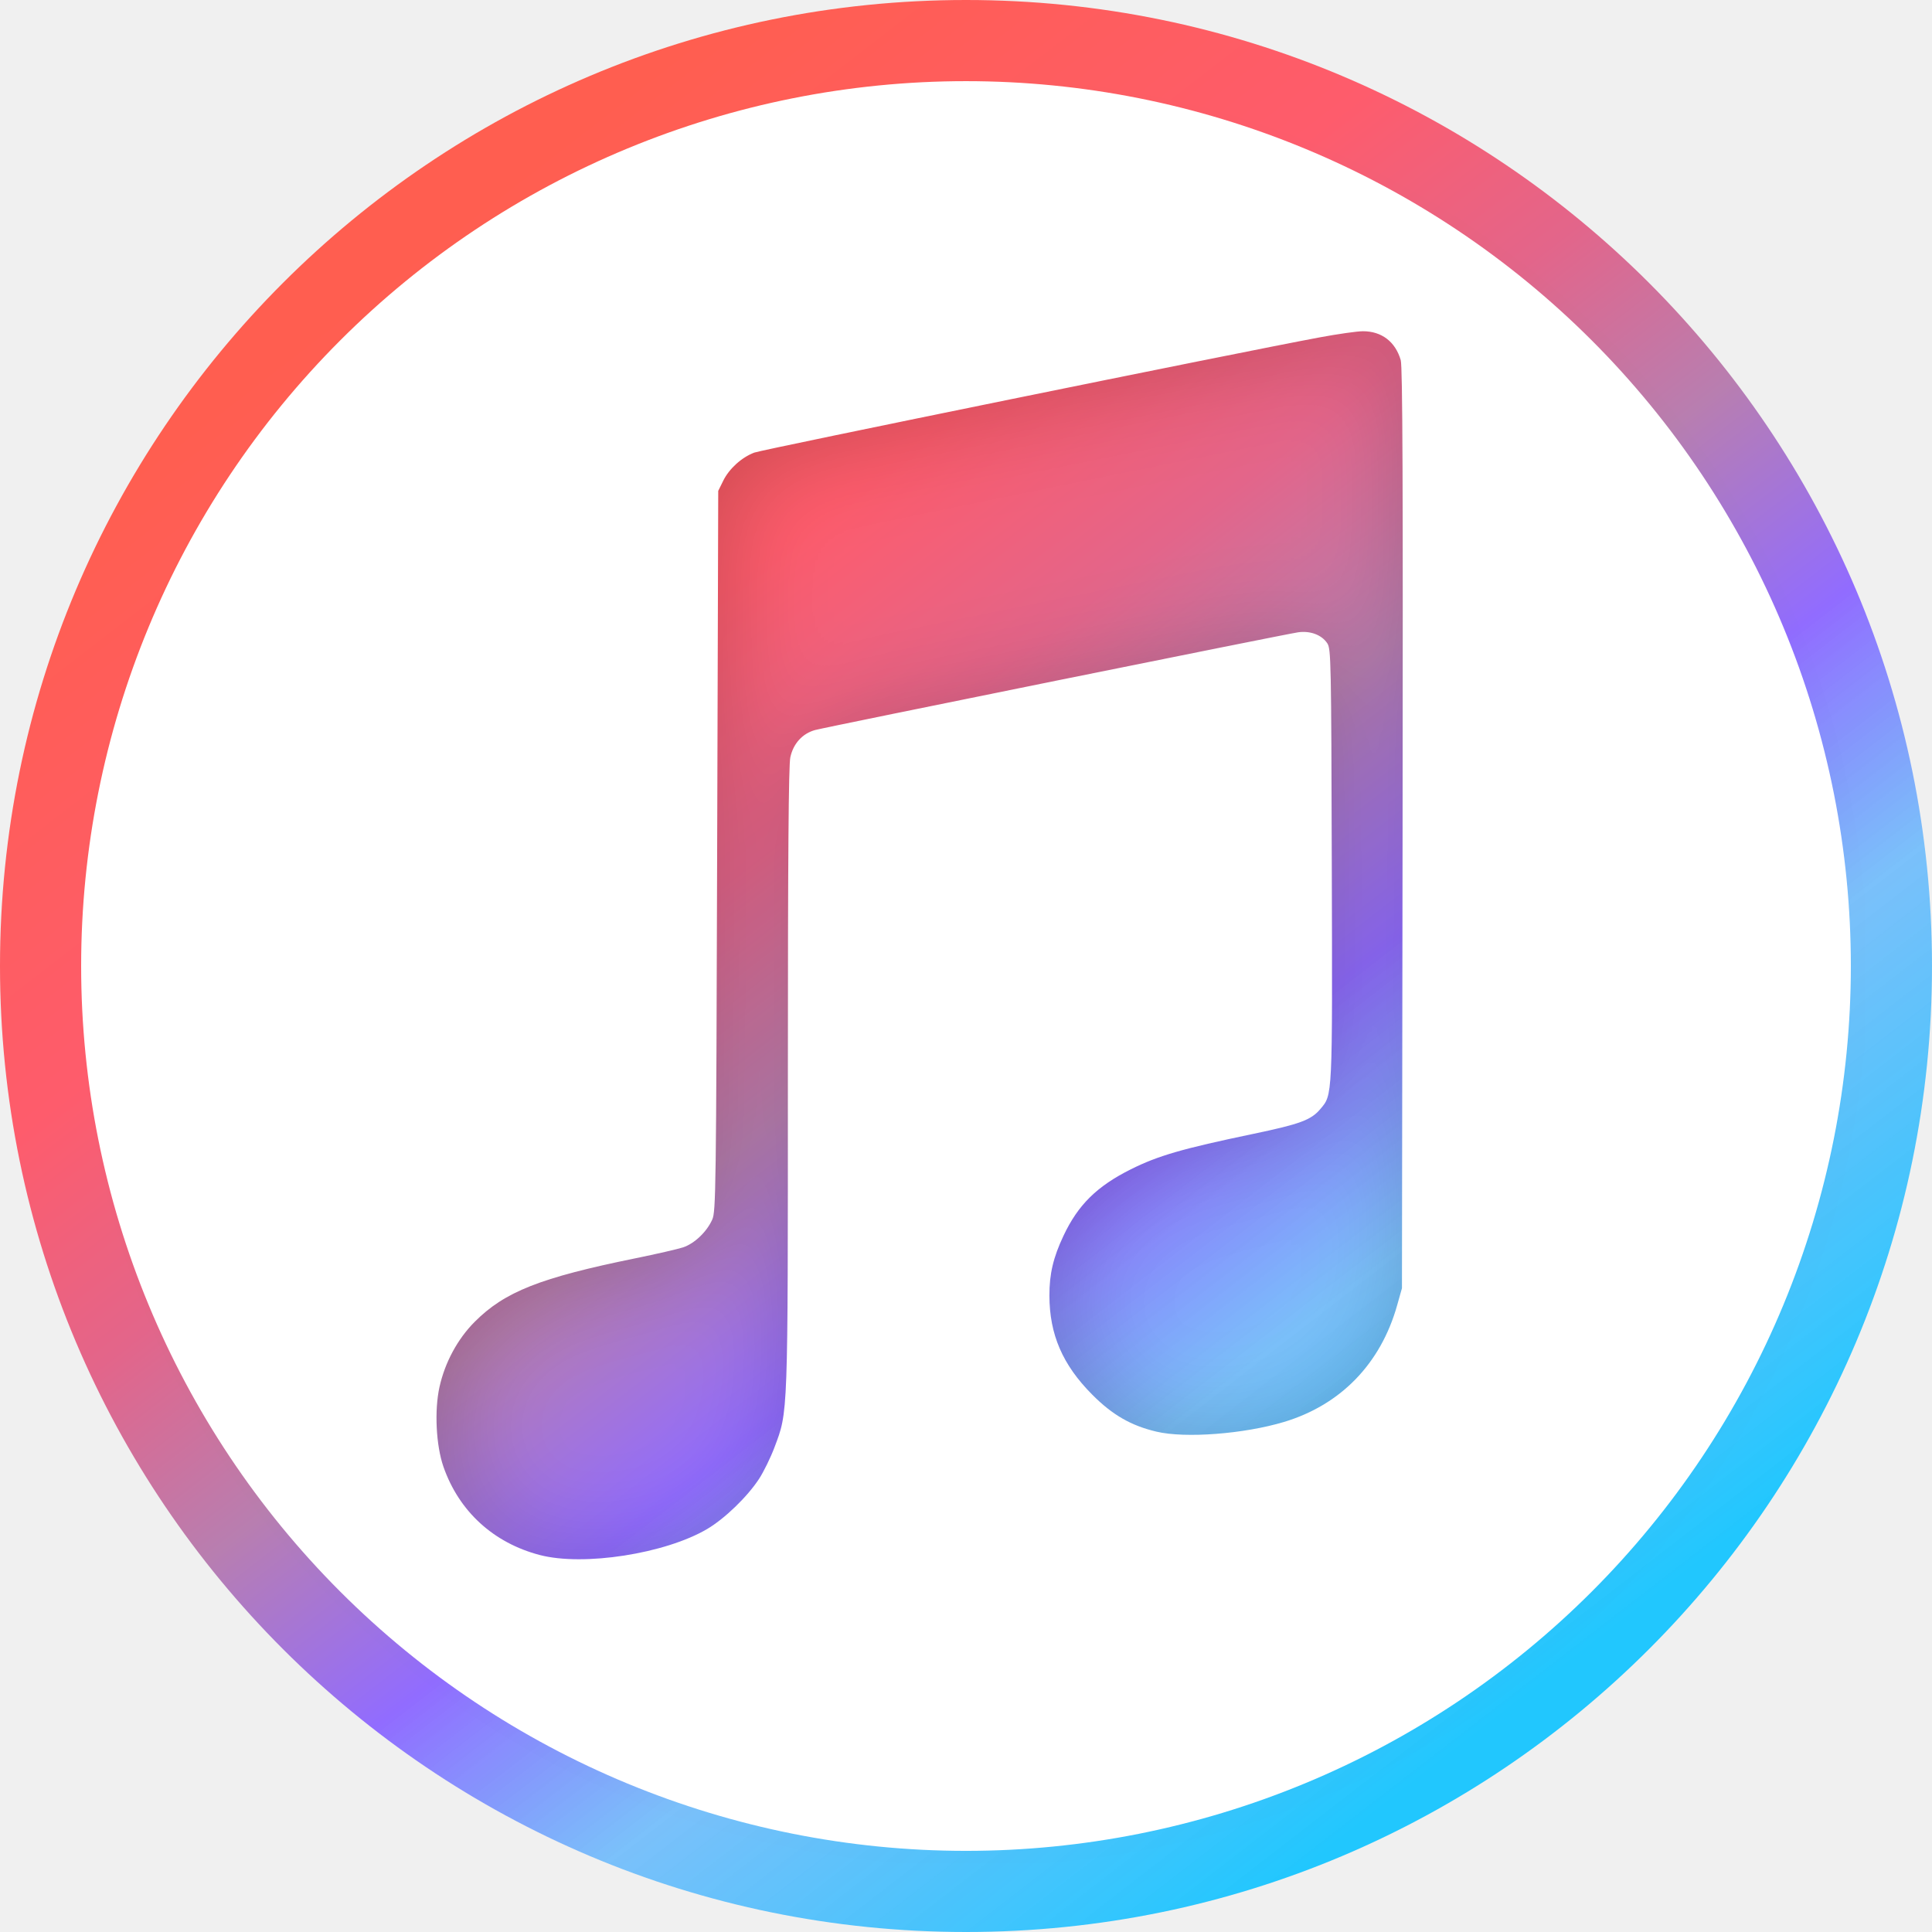
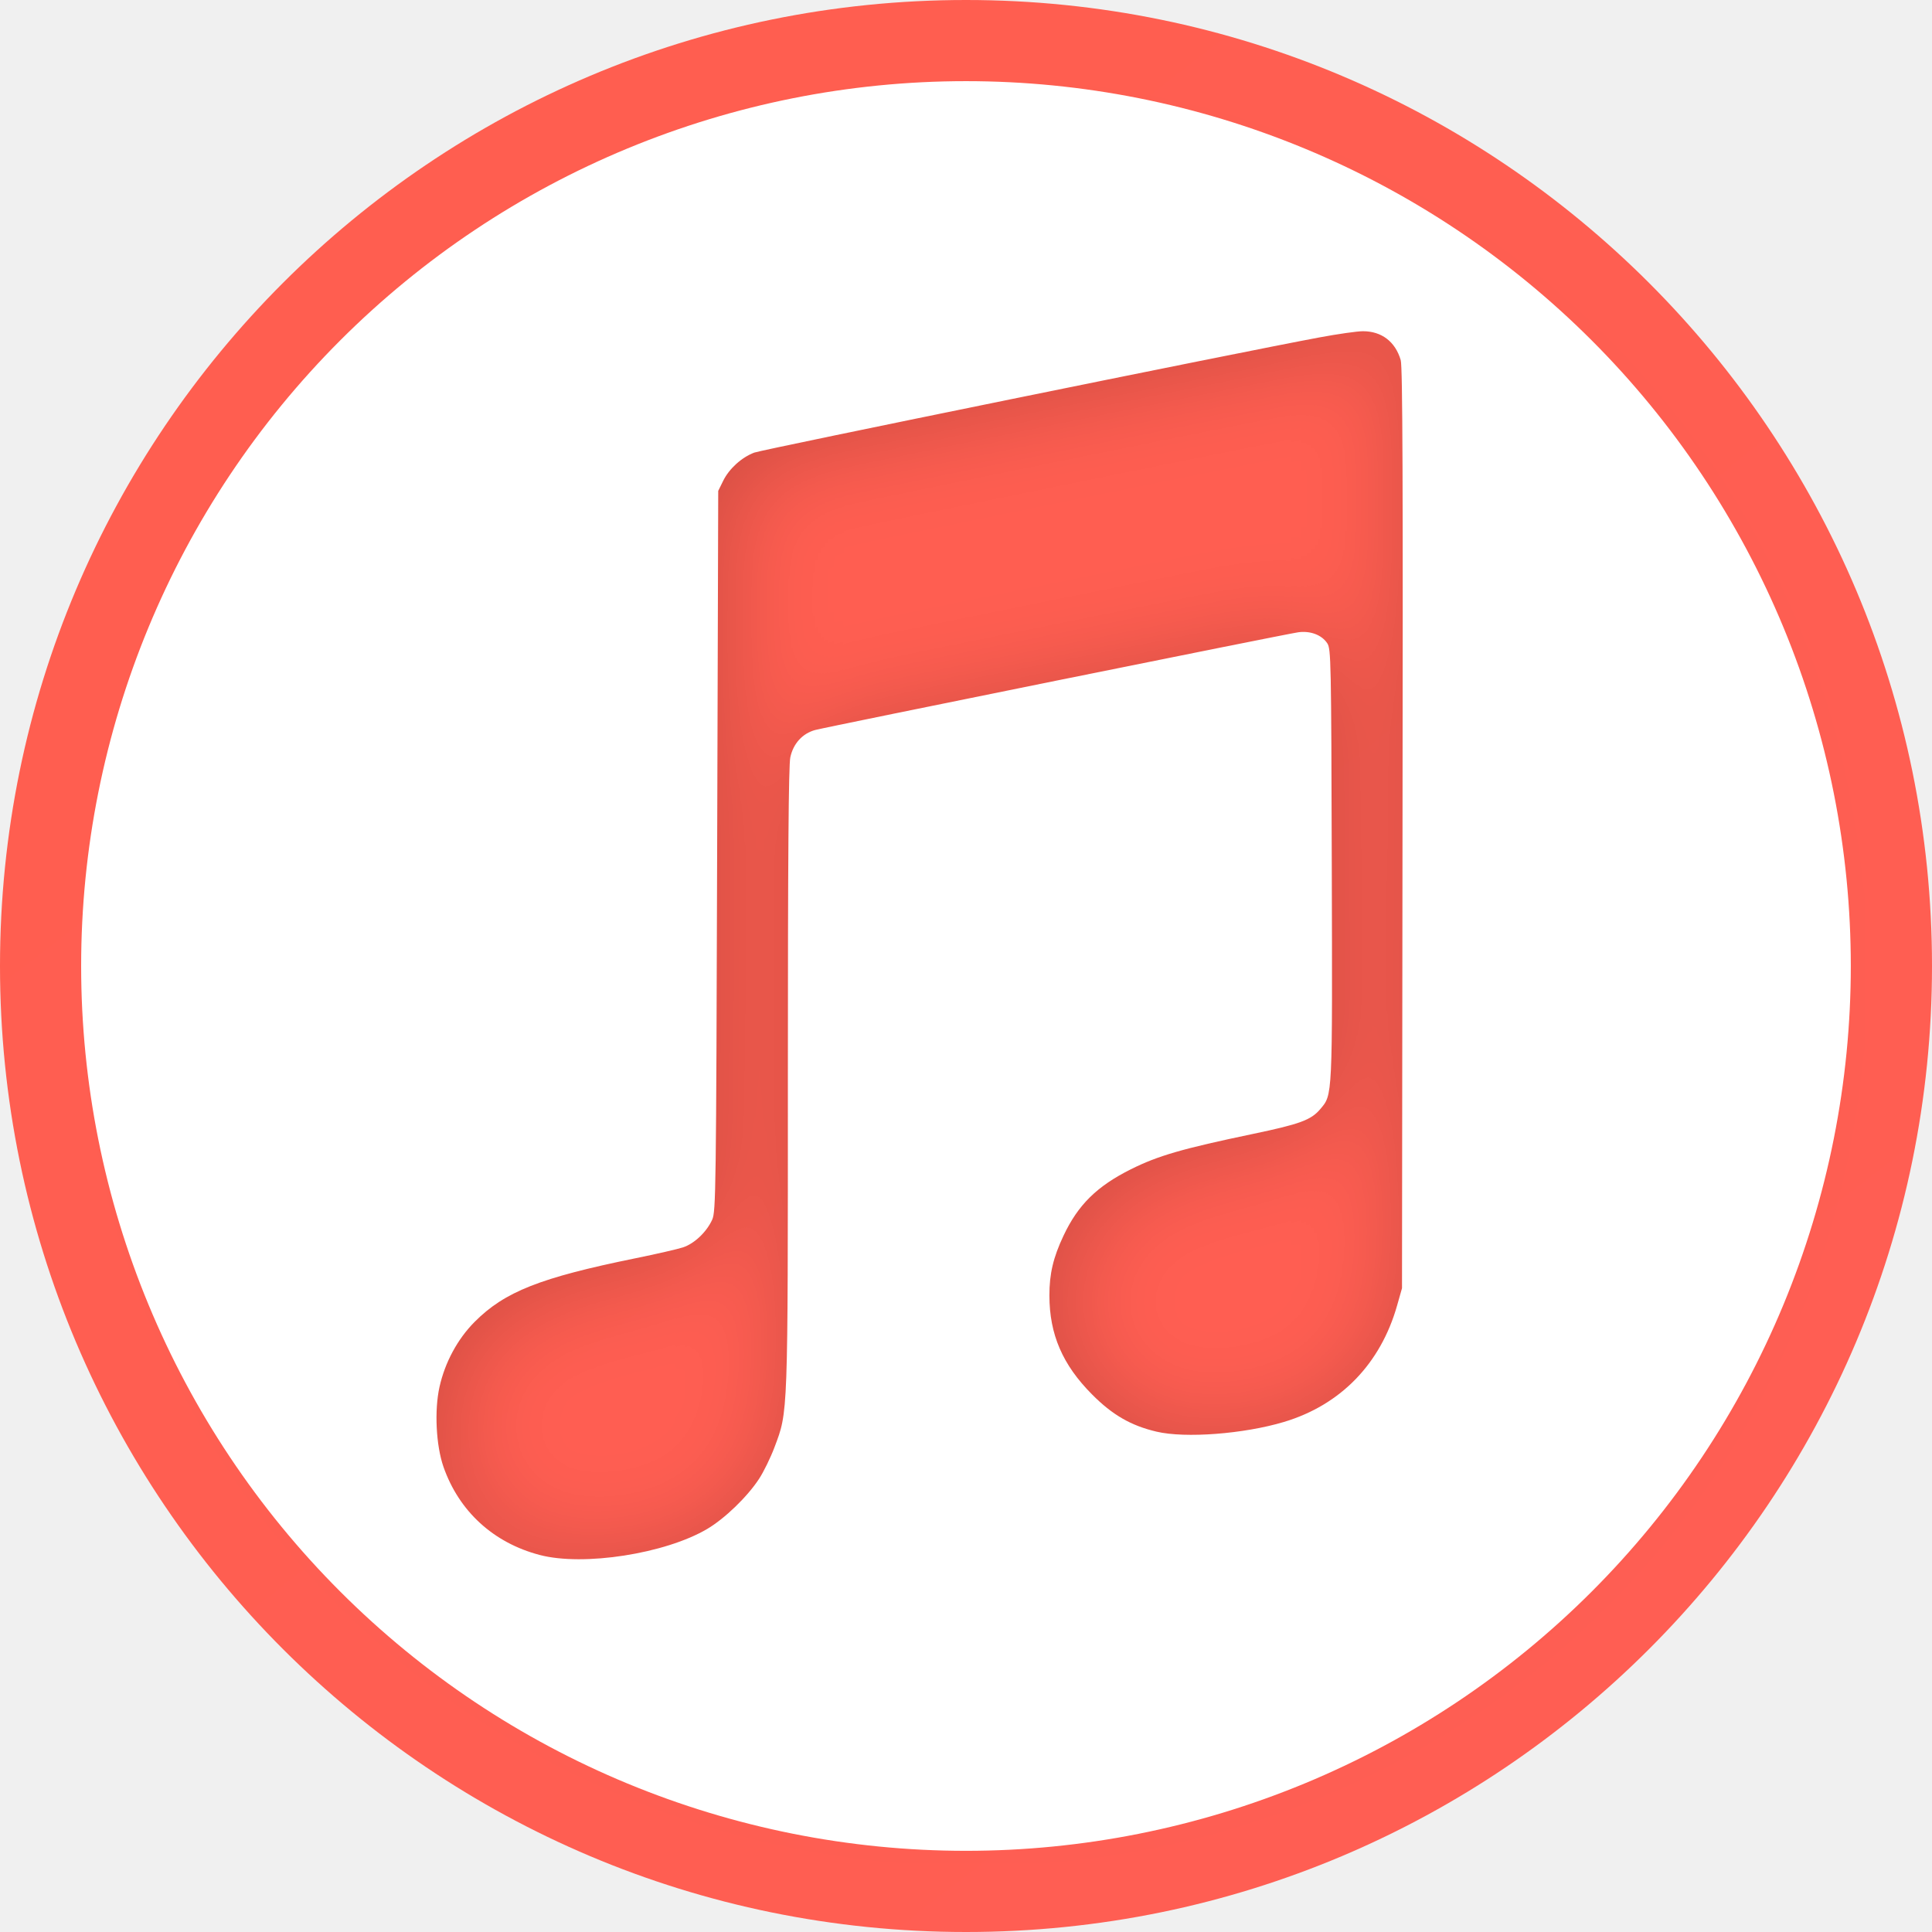
- <svg width="36" height="36" viewBox="0 0 40 40">
-   <path d="M20 40C31.046 40 40 31.046 40 20C40 8.954 31.046 4.47165e-06 20 4.47165e-06C8.954 4.47165e-06 -8.53819e-06 8.954 -8.53819e-06 20C-8.53819e-06 31.046 8.954 40 20 40Z" fill="url(#paint0_linear_apple-music-icon-circle-mgjoem60l78)" />
-   <g opacity="0.192" filter="url(#filter0_f-mgjoem60l78)">
-     <path d="M61.971 2.26772e-07C45.535 0 29.773 6.529 18.151 18.151C6.529 29.773 0 45.535 2.26772e-07 61.971C0 78.407 6.529 94.17 18.151 105.791C29.773 117.413 45.535 123.942 61.971 123.943C78.407 123.942 94.17 117.413 105.791 105.791C117.413 94.17 123.942 78.407 123.943 61.971C123.942 45.535 117.413 29.773 105.791 18.151C94.17 6.529 78.407 0 61.971 2.26772e-07V2.26772e-07ZM93.031 12.299C94.496 12.297 95.572 13.12 95.99 14.562C96.136 15.064 96.172 24.266 96.135 51.208L96.085 87.183L95.707 88.525C94.424 93.088 91.291 96.318 86.854 97.65C83.718 98.592 79.135 98.941 76.884 98.411C74.88 97.938 73.428 97.101 71.839 95.503C69.528 93.178 68.503 90.803 68.498 87.763C68.496 86.063 68.797 84.783 69.602 83.075C70.741 80.661 72.215 79.207 74.869 77.881C76.994 76.819 78.893 76.268 84.443 75.109C88.09 74.347 88.978 74.02 89.689 73.175C90.667 72.013 90.645 72.445 90.595 54.037C90.552 38.043 90.534 37.164 90.243 36.721C89.812 36.062 88.913 35.722 87.963 35.858C86.953 36.002 51.066 43.264 50.171 43.505C49.176 43.773 48.456 44.564 48.224 45.642C48.088 46.279 48.034 53.336 48.033 70.713C48.032 97.401 48.054 96.796 46.987 99.632C46.682 100.441 46.136 101.556 45.774 102.11C44.857 103.509 43.095 105.211 41.725 106.022C38.448 107.961 32.039 108.958 28.617 108.061C24.991 107.111 22.297 104.643 21.083 101.159C20.501 99.49 20.364 96.743 20.772 94.909C21.199 92.989 22.188 91.159 23.522 89.819C25.871 87.459 28.648 86.362 36.126 84.839C37.741 84.51 39.406 84.128 39.827 83.989C40.715 83.698 41.679 82.782 42.113 81.816C42.399 81.181 42.42 79.631 42.5 52.969L42.584 24.793L42.976 23.997C43.439 23.056 44.415 22.171 45.399 21.798C46.035 21.558 83.305 13.961 89.628 12.783C91.058 12.517 92.589 12.299 93.031 12.299H93.031Z" transform="translate(3.75378 3.72998) scale(0.264583)" fill="black" />
+ <svg xmlns="http://www.w3.org/2000/svg" width="36" viewBox="0 0 40 40" height="36">
+   <path d="m20 40c11.046 0 20-8.954 20-20s-8.954-20-20-20c-11.046 0-20 8.954-20 20-0 11.046 8.954 20 20 20z" fill="url(#paint0_linear_apple-music-icon-circle-mgjoem60l78)" />
+   <g opacity=".192" filter="url(#filter0_f-mgjoem60l78)">
+     <path d="m61.971 2.2677e-7c-16.435 0-32.198 6.529-43.82 18.151s-18.151 27.385-18.151 43.82c0 16.436 6.529 32.199 18.151 43.819s27.385 18.15 43.82 18.15c16.436 0 32.199-6.53 43.819-18.15s18.15-27.383 18.15-43.819c0-16.435-6.53-32.198-18.15-43.82s-27.383-18.151-43.819-18.151v2.2677e-7zm31.06 12.299c1.465-0.001 2.541 0.821 2.959 2.263 0.146 0.502 0.182 9.704 0.145 36.646l-0.05 35.975-0.378 1.342c-1.283 4.563-4.416 7.793-8.853 9.125-3.136 0.942-7.719 1.291-9.97 0.761-2.004-0.473-3.456-1.31-5.045-2.908-2.311-2.325-3.336-4.7-3.341-7.74-0.002-1.7 0.299-2.98 1.104-4.688 1.139-2.414 2.613-3.868 5.267-5.194 2.125-1.063 4.024-1.613 9.574-2.772 3.647-0.762 4.535-1.089 5.246-1.934 0.978-1.161 0.956-0.73 0.906-19.138-0.043-15.994-0.061-16.873-0.352-17.317-0.431-0.658-1.33-0.998-2.28-0.862-1.01 0.144-36.897 7.406-37.792 7.647-0.995 0.268-1.715 1.059-1.947 2.137-0.136 0.637-0.19 7.694-0.191 25.071-0.001 26.688 0.021 26.083-1.046 28.919-0.305 0.808-0.851 1.928-1.213 2.478-0.917 1.4-2.679 3.1-4.049 3.91-3.277 1.94-9.685 2.94-13.108 2.04-3.626-0.95-6.32-3.42-7.534-6.9-0.582-1.67-0.719-4.417-0.311-6.251 0.427-1.92 1.416-3.75 2.75-5.09 2.349-2.36 5.126-3.457 12.604-4.98 1.615-0.329 3.28-0.711 3.701-0.85 0.888-0.291 1.852-1.207 2.286-2.173 0.286-0.635 0.307-2.185 0.387-28.847l0.084-28.177 0.392-0.796c0.463-0.94 1.439-1.825 2.423-2.198 0.637-0.24 37.906-7.837 44.229-9.015 1.43-0.266 2.961-0.484 3.403-0.484z" transform="translate(3.7538 3.73) scale(.26458)" />
  </g>
-   <path d="M69.241 0C50.877 0 33.265 7.295 20.28 20.28C7.295 33.265 0 50.877 0 69.241C0 87.605 7.295 105.216 20.28 118.202C33.265 131.187 50.877 138.482 69.241 138.482C78.334 138.482 87.338 136.691 95.738 133.211C104.139 129.732 111.772 124.631 118.202 118.202C124.631 111.772 129.732 104.139 133.211 95.738C136.691 87.338 138.482 78.334 138.482 69.241C138.482 60.148 136.691 51.144 133.211 42.744C129.732 34.343 124.631 26.71 118.202 20.28C111.772 13.851 104.139 8.75 95.738 5.271C87.338 1.791 78.334 0 69.241 0V0ZM100.3 19.569C101.766 19.567 102.842 20.389 103.26 21.831C103.406 22.334 103.442 31.536 103.404 58.478L103.355 94.453L102.977 95.794C101.694 100.357 98.561 103.587 94.123 104.92C90.987 105.861 86.404 106.211 84.153 105.68C82.15 105.208 80.698 104.371 79.109 102.772C76.798 100.447 75.773 98.072 75.768 95.033C75.765 93.332 76.067 92.052 76.872 90.345C78.011 87.93 79.485 86.477 82.139 85.15C84.263 84.088 86.163 83.537 91.713 82.378C95.36 81.617 96.248 81.29 96.959 80.445C97.937 79.283 97.915 79.715 97.865 61.306C97.822 45.313 97.804 44.434 97.513 43.99C97.082 43.332 96.183 42.992 95.232 43.128C94.223 43.272 58.336 50.533 57.441 50.774C56.446 51.042 55.725 51.834 55.494 52.912C55.358 53.549 55.304 60.606 55.303 77.982C55.302 104.671 55.323 104.065 54.256 106.902C53.952 107.711 53.406 108.826 53.043 109.38C52.127 110.778 50.365 112.481 48.995 113.291C45.717 115.23 39.309 116.228 35.887 115.331C32.26 114.381 29.567 111.912 28.352 108.429C27.77 106.76 27.634 104.013 28.042 102.178C28.469 100.258 29.457 98.429 30.791 97.089C33.141 94.728 35.918 93.631 43.396 92.108C45.01 91.779 46.675 91.397 47.096 91.259C47.985 90.967 48.949 90.052 49.383 89.086C49.669 88.451 49.69 86.901 49.769 60.239L49.853 32.062L50.245 31.266C50.708 30.326 51.684 29.441 52.669 29.068C53.305 28.827 90.575 21.23 96.898 20.053C98.327 19.786 99.859 19.569 100.3 19.569Z" transform="translate(1.67999 1.68018) scale(0.264583)" fill="white" />
+   <path fill="#fff" d="m69.241 0c-18.364 0-35.976 7.295-48.961 20.28s-20.28 30.597-20.28 48.961 7.295 35.979 20.28 48.959c12.985 12.99 30.597 20.28 48.961 20.28 9.093 0 18.097-1.79 26.497-5.27 8.402-3.48 16.032-8.58 22.462-15.01s11.53-14.06 15.01-22.462c3.48-8.4 5.27-17.404 5.27-26.497s-1.79-18.097-5.27-26.497c-3.48-8.401-8.58-16.034-15.01-22.464-6.43-6.429-14.06-11.53-22.462-15.009-8.4-3.48-17.404-5.271-26.497-5.271zm31.059 19.568c1.47-0.001 2.54 0.821 2.96 2.264 0.15 0.502 0.18 9.704 0.14 36.646l-0.04 35.975-0.38 1.341c-1.29 4.566-4.419 7.796-8.857 9.126-3.136 0.94-7.719 1.29-9.969 0.76-2.004-0.47-3.456-1.31-5.045-2.91-2.311-2.32-3.336-4.698-3.341-7.737-0.003-1.701 0.299-2.981 1.104-4.688 1.139-2.415 2.613-3.868 5.267-5.195 2.125-1.062 4.024-1.612 9.574-2.772 3.647-0.762 4.535-1.088 5.246-1.933 0.978-1.162 0.956-0.73 0.906-19.139-0.043-15.993-0.061-16.872-0.352-17.316-0.431-0.658-1.331-0.998-2.281-0.862-1.009 0.144-36.896 7.405-37.791 7.646-0.995 0.268-1.716 1.06-1.947 2.138-0.136 0.637-0.19 7.694-0.191 25.07-0.001 26.688 0.02 26.078-1.047 28.918-0.304 0.81-0.85 1.93-1.213 2.48-0.916 1.4-2.678 3.1-4.049 3.91-3.277 1.94-9.685 2.94-13.107 2.04-3.627-0.95-6.32-3.42-7.535-6.9-0.582-1.67-0.718-4.42-0.31-6.25 0.427-1.92 1.415-3.751 2.749-5.091 2.35-2.361 5.127-3.458 12.605-4.981 1.614-0.328 3.279-0.711 3.7-0.849 0.889-0.292 1.853-1.207 2.287-2.173 0.285-0.635 0.307-2.185 0.386-28.847l0.084-28.177 0.392-0.796c0.463-0.94 1.439-1.825 2.424-2.198 0.636-0.241 37.906-7.838 44.229-9.015 1.429-0.267 2.96-0.484 3.402-0.485z" transform="translate(1.68 1.6802) scale(.26458)" />
  <defs>
-     <filter id="filter0_f-mgjoem60l78" x="1.704" y="1.68" width="36.892" height="36.892" filterUnits="userSpaceOnUse" color-interpolation-filters="sRGB">
+     <filter id="filter0_f-mgjoem60l78" height="36.892" width="36.892" color-interpolation-filters="sRGB" y="1.68" x="1.704" filterUnits="userSpaceOnUse">
      <feFlood flood-opacity="0" result="BackgroundImageFix" />
-       <feBlend mode="normal" in="SourceGraphic" in2="BackgroundImageFix" result="shape" />
+       <feBlend result="shape" mode="normal" in2="BackgroundImageFix" in="SourceGraphic" />
      <feGaussianBlur stdDeviation="1.025" result="effect1_foregroundBlur" />
    </filter>
-     <linearGradient id="paint0_linear_apple-music-icon-circle-mgjoem60l78" x2="1" gradientUnits="userSpaceOnUse" gradientTransform="translate(24.8821 -7.03194) scale(37.2822) rotate(52.3873)">
-       <stop stop-color="#FF5E50" />
-       <stop offset="0.249" stop-color="#FE5C6C" />
-       <stop offset="0.377" stop-color="#E3658A" />
-       <stop offset="0.497" stop-color="#B87EB0" />
-       <stop offset="0.627" stop-color="#916CFF" />
-       <stop offset="0.763" stop-color="#70BCFB" stop-opacity="0.919" />
-       <stop offset="1" stop-color="#21C7FE" />
+     <linearGradient id="paint0_linear_apple-music-icon-circle-mgjoem60l78" gradientUnits="userSpaceOnUse" gradientTransform="translate(24.882 -7.0319) scale(37.282) rotate(52.387)">
+       <stop stop-color="#FF5E50" offset="0" />
+       <stop stop-color="#FE5C6C" offset=".249" />
+       <stop stop-color="#E3658A" offset=".377" />
+       <stop stop-color="#B87EB0" offset=".497" />
+       <stop stop-color="#916CFF" offset=".627" />
+       <stop stop-color="#70BCFB" stop-opacity=".919" offset=".763" />
+       <stop stop-color="#21C7FE" offset="1" />
    </linearGradient>
  </defs>
</svg>
